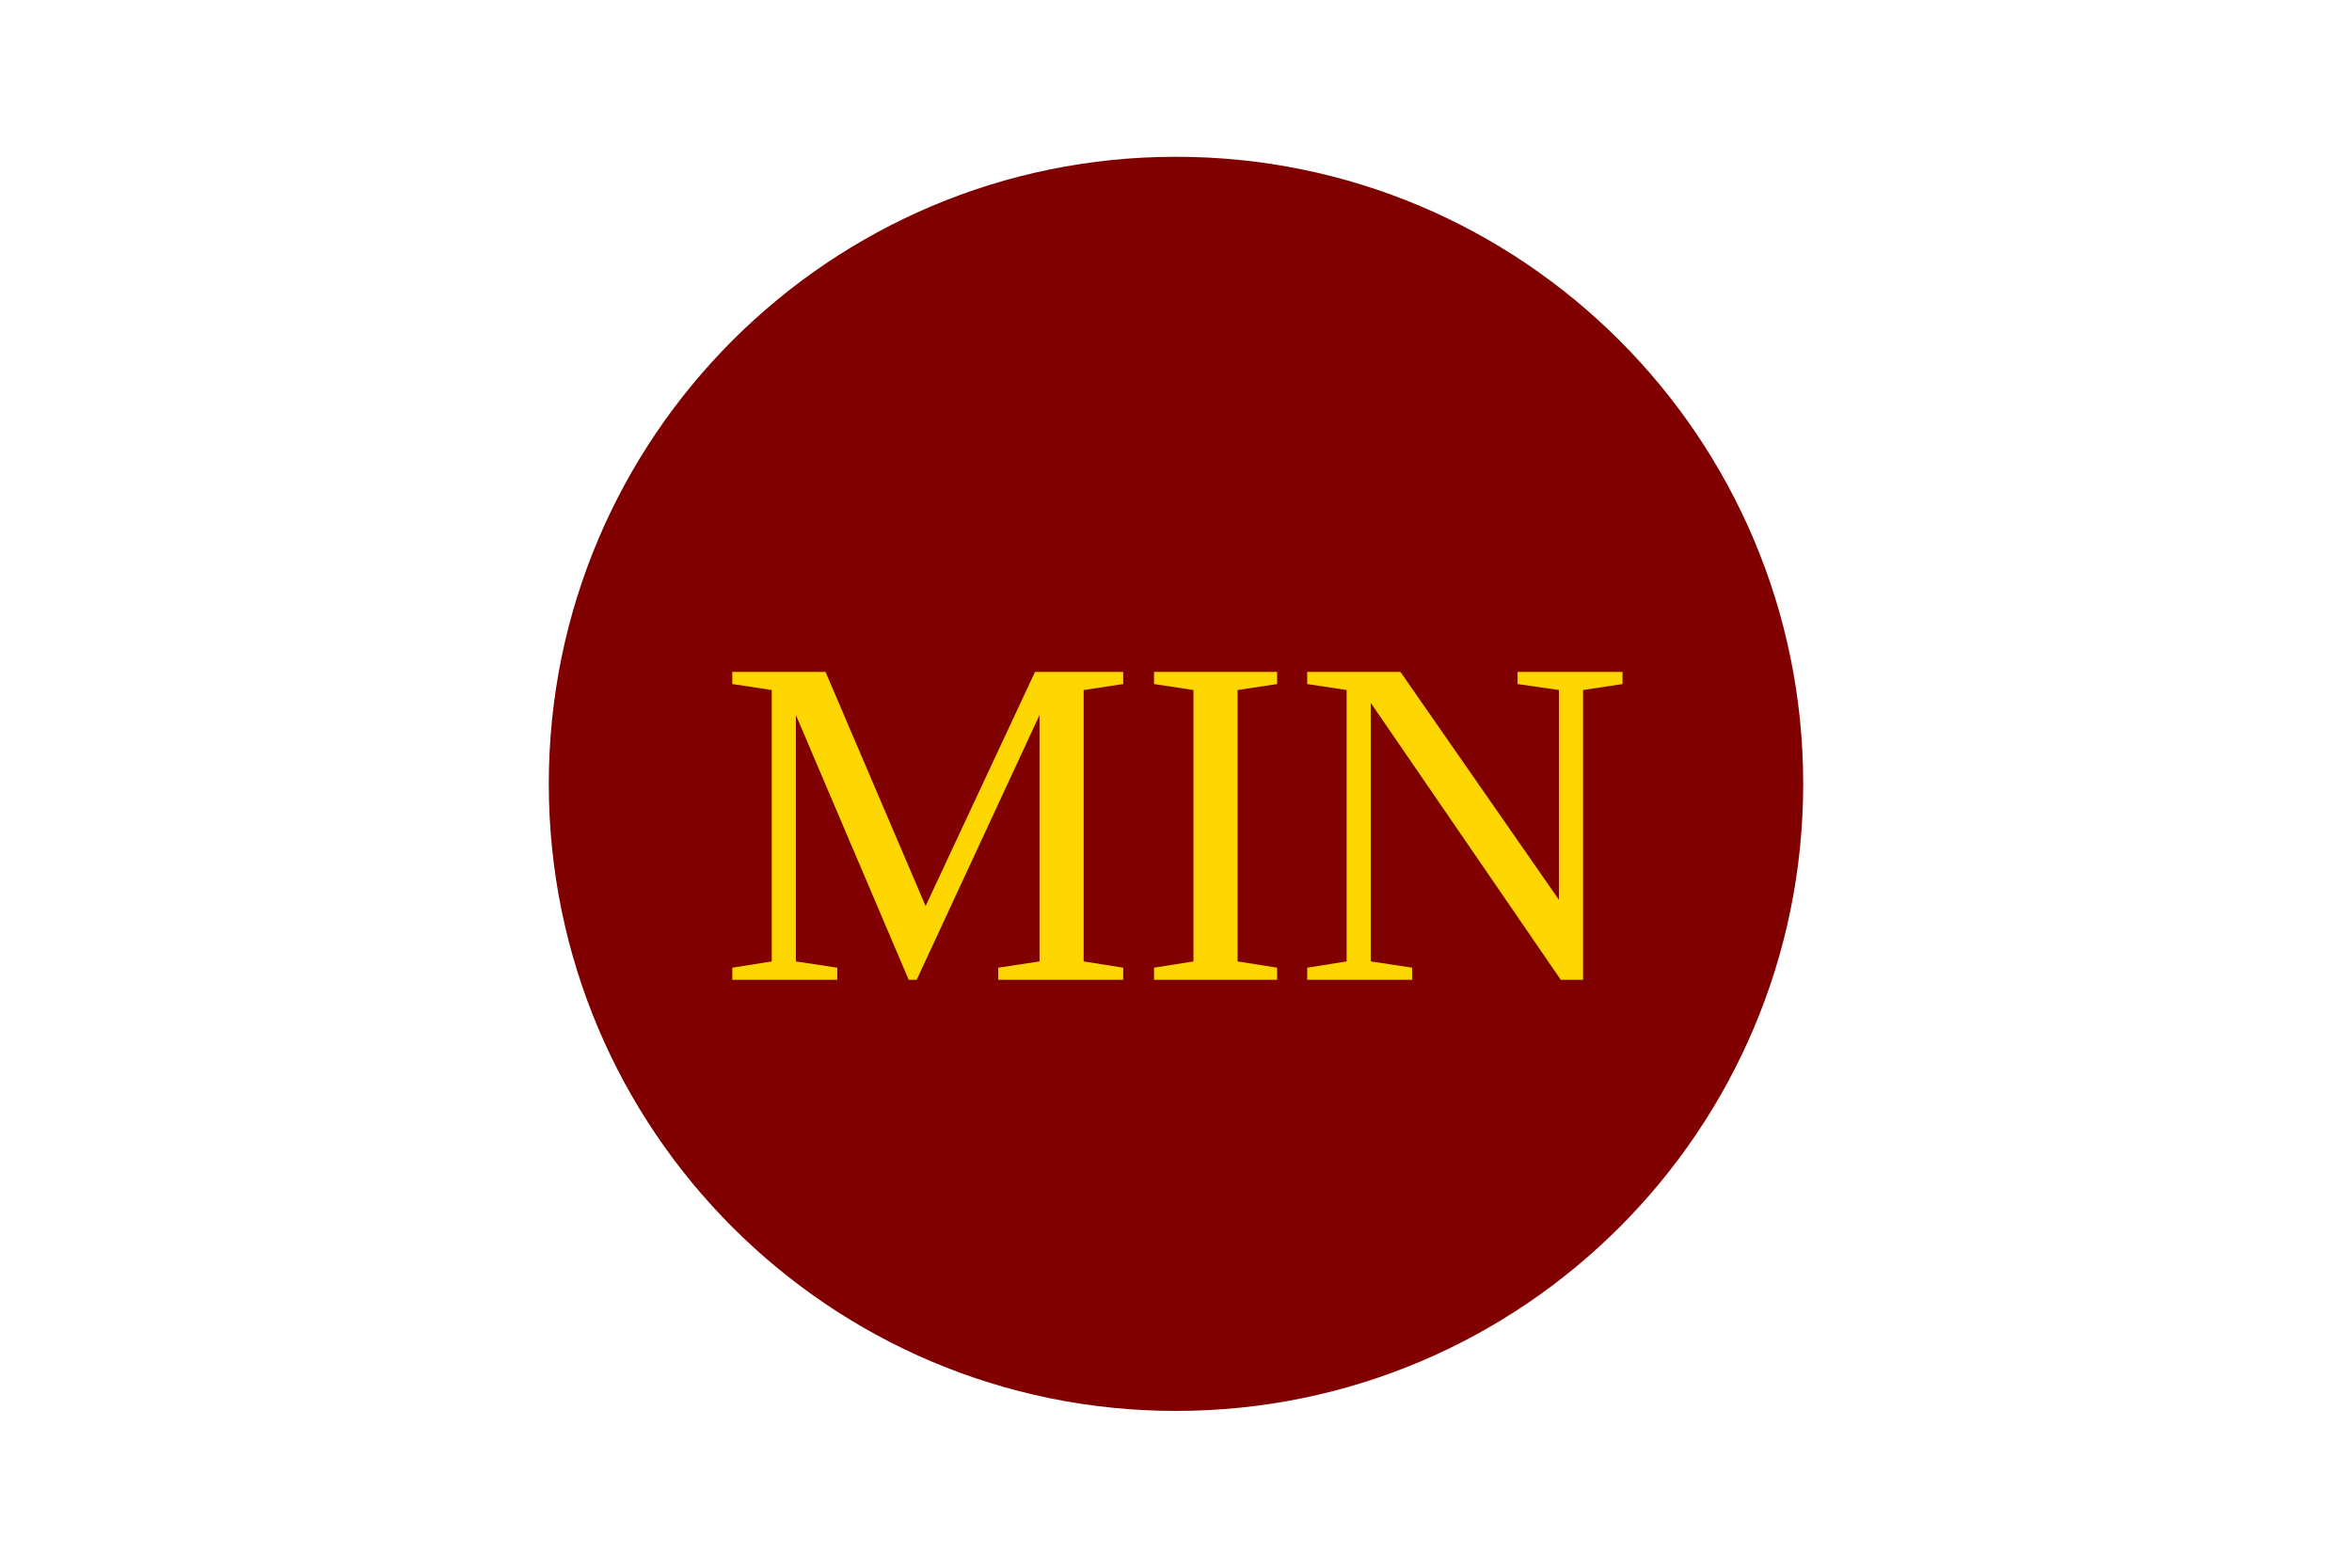
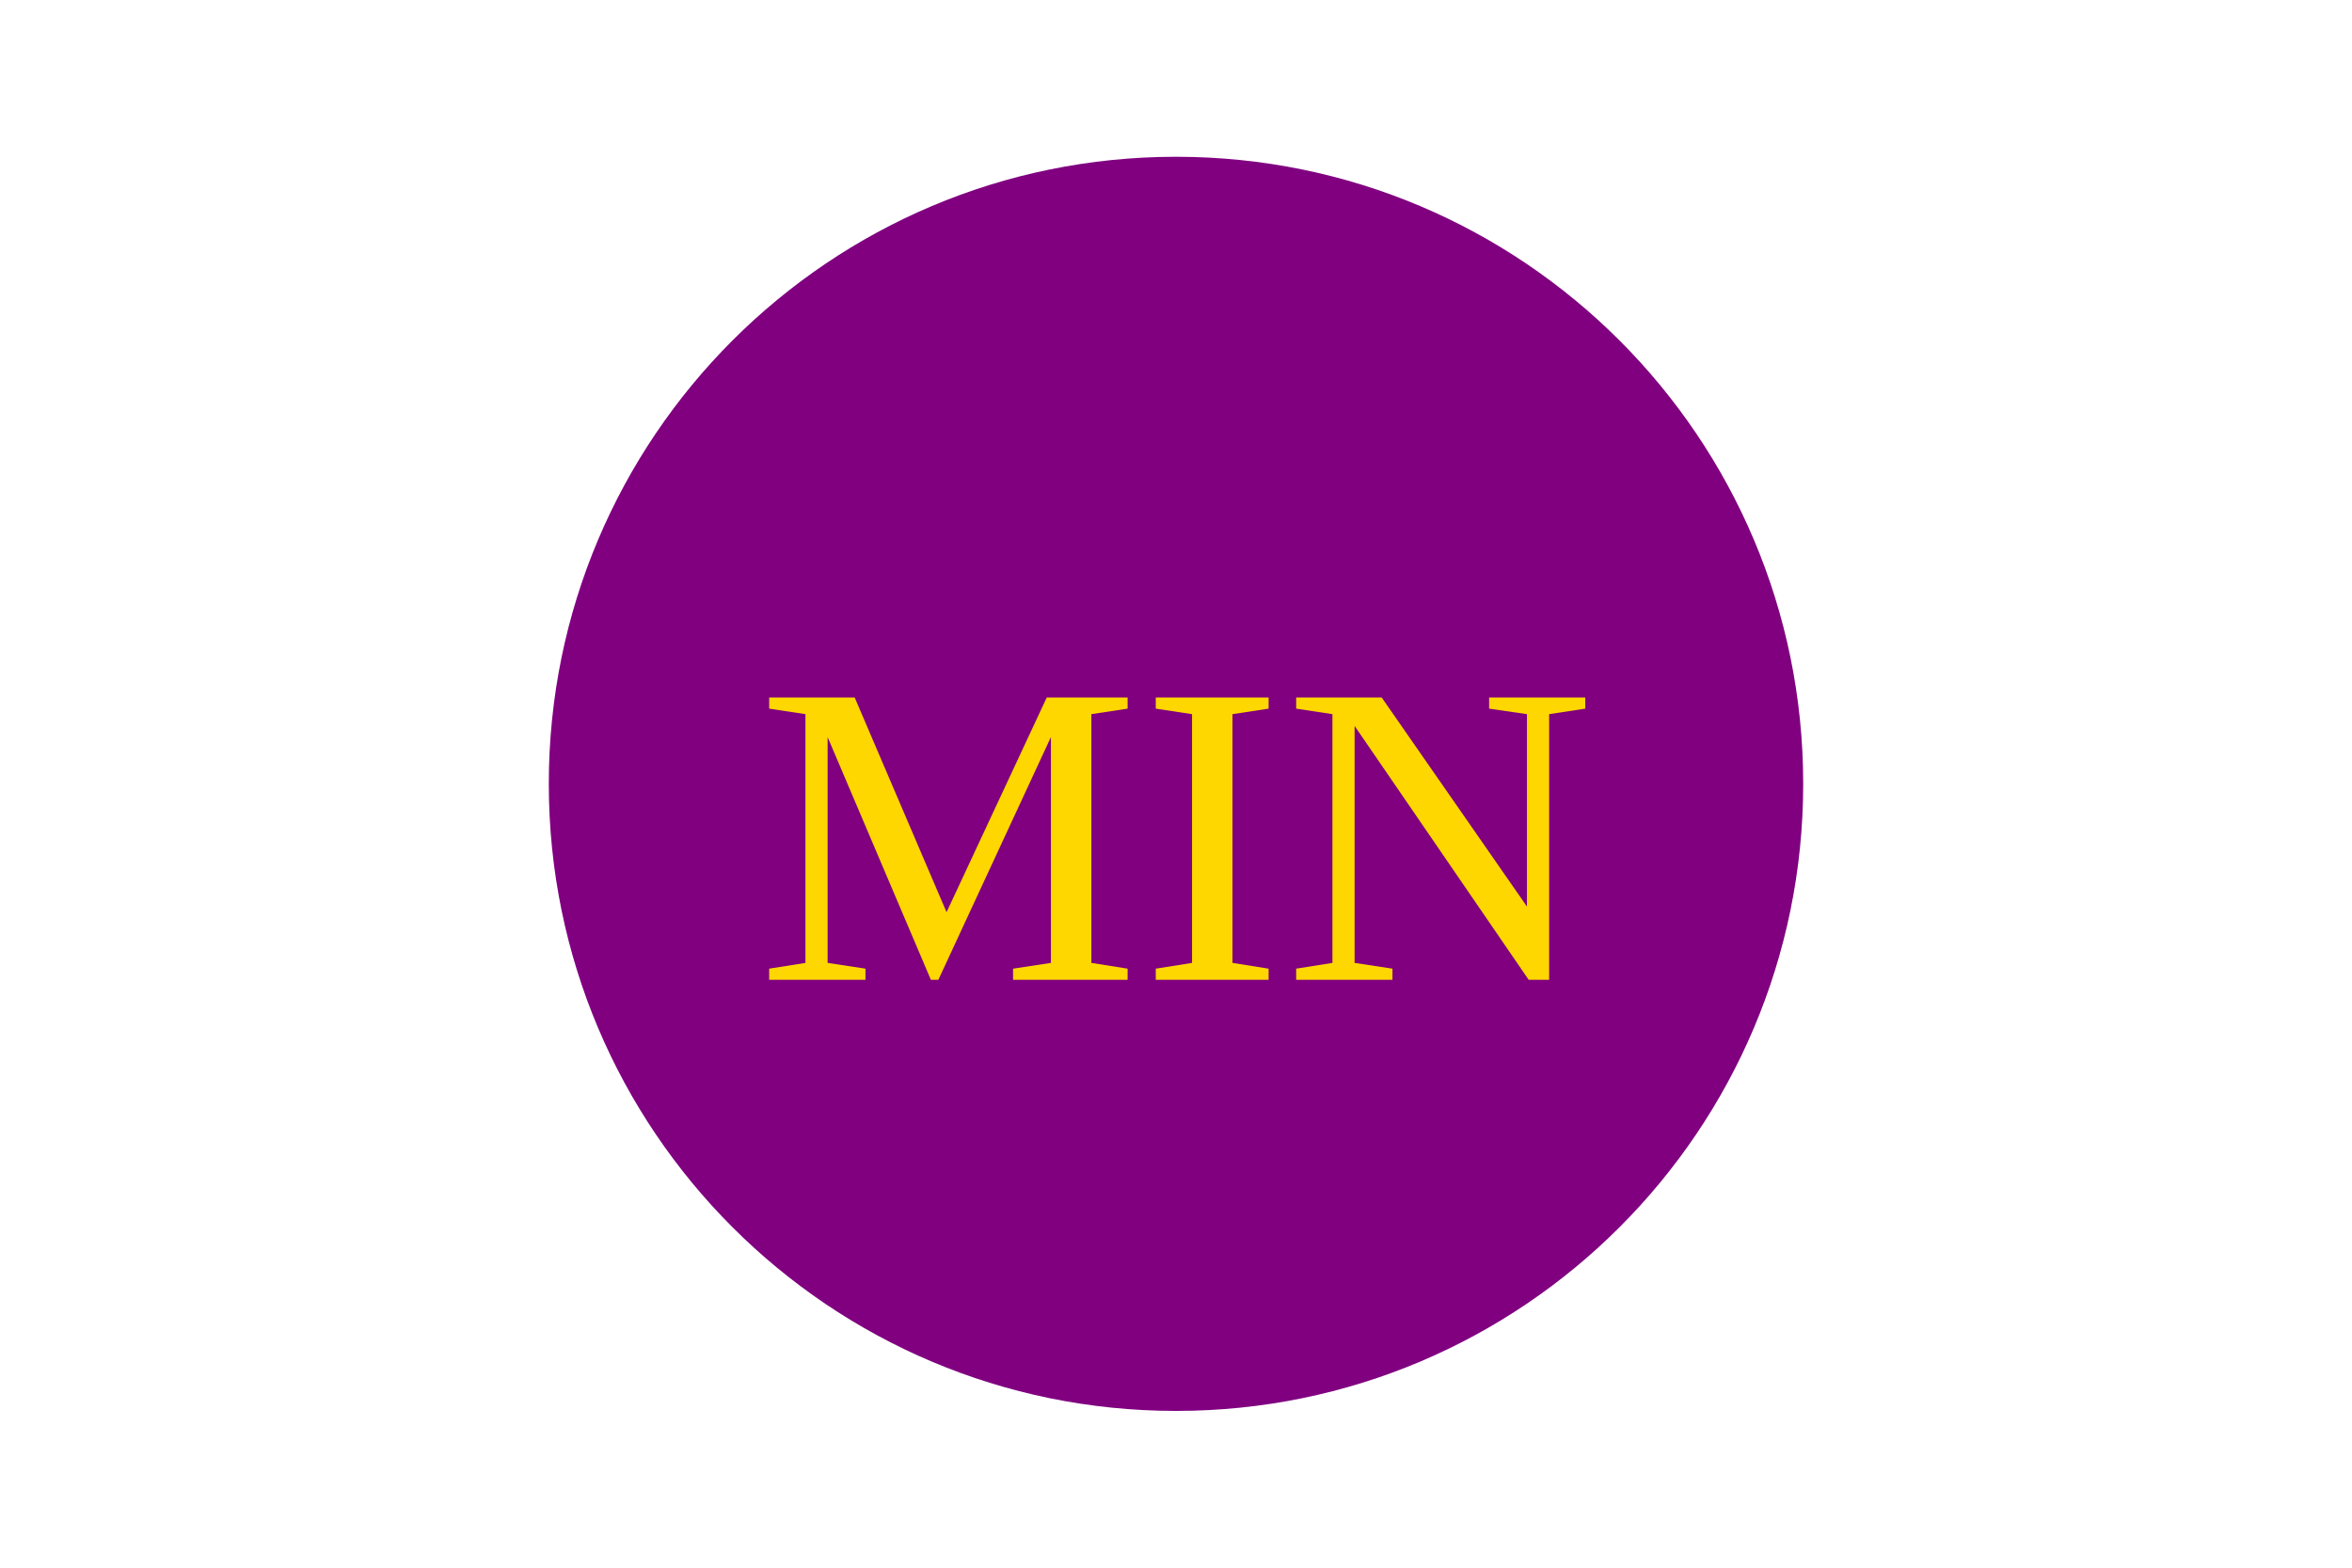
<svg xmlns="http://www.w3.org/2000/svg" width="300px" height="200px">
-   <circle cx="150" cy="100" r="80" fill="Maroon" />
-   <text x="150" y="125" fill="Gold" font-size="60" text-anchor="middle">MIN</text>
+   <circle cx="150" cy="100" r="80" fill="purple" />
+   <text x="150" y="125" font-size="55" text-anchor="middle" fill="gold">MIN</text>
</svg>
